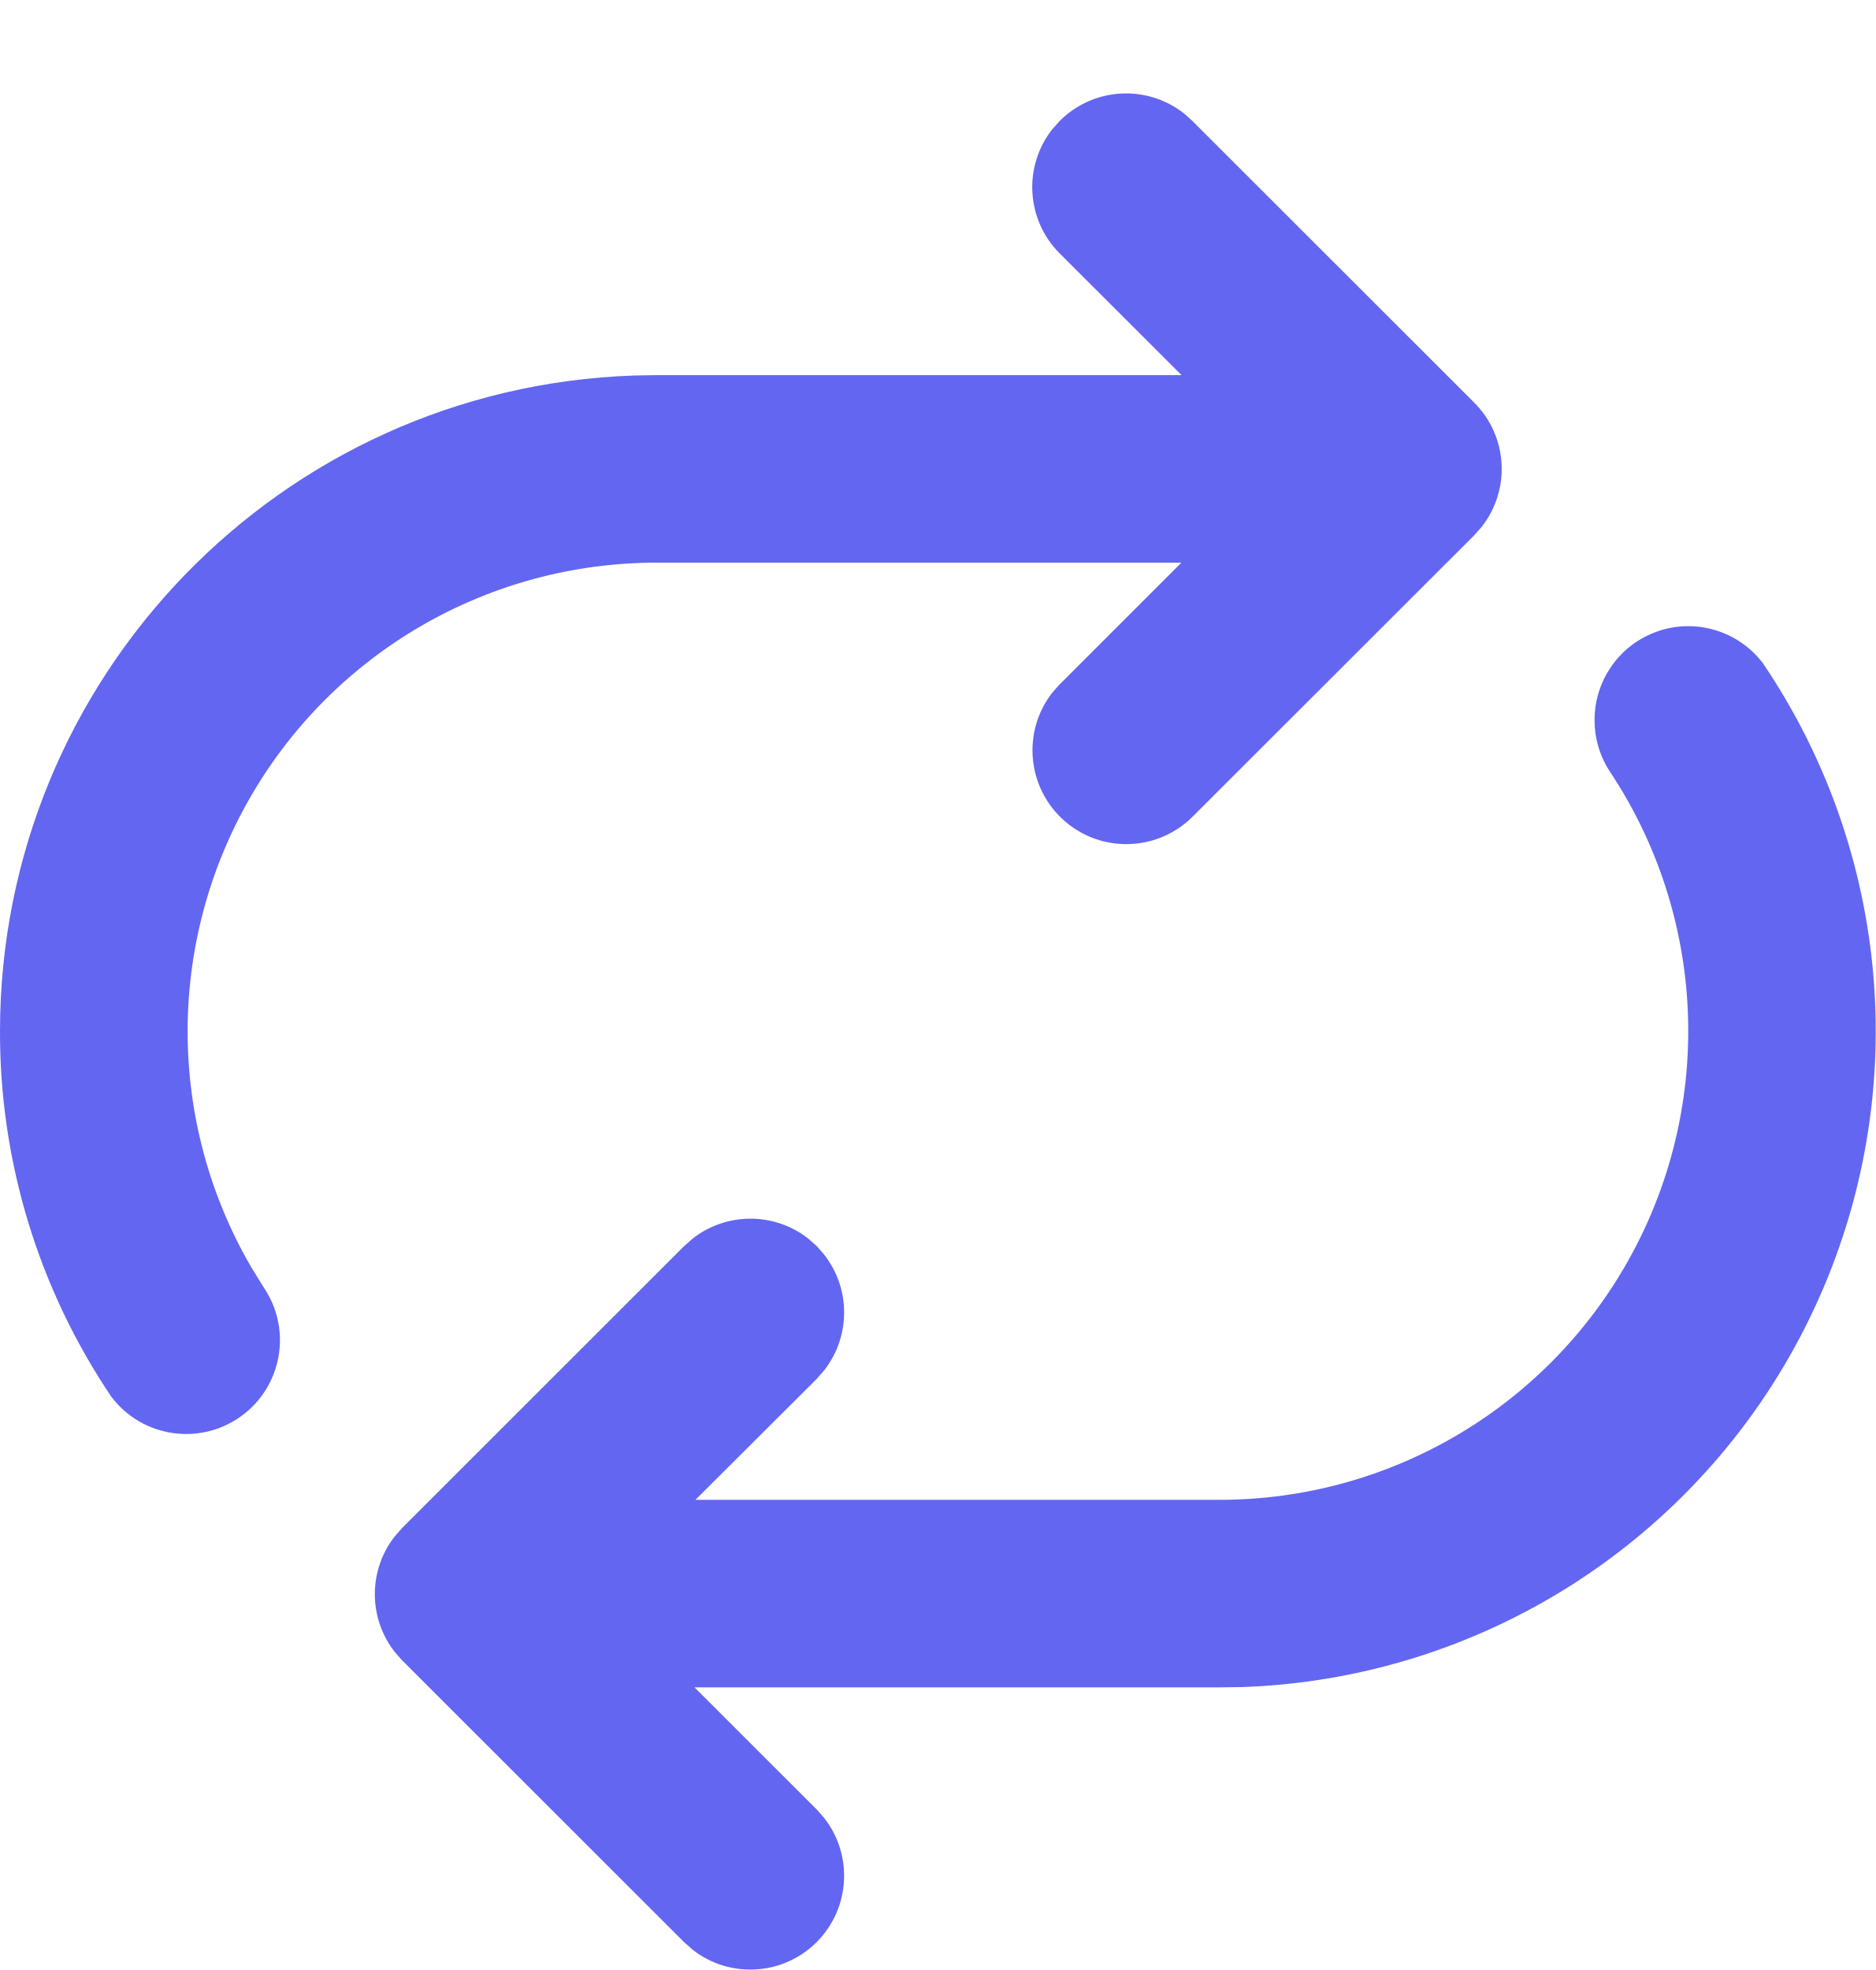
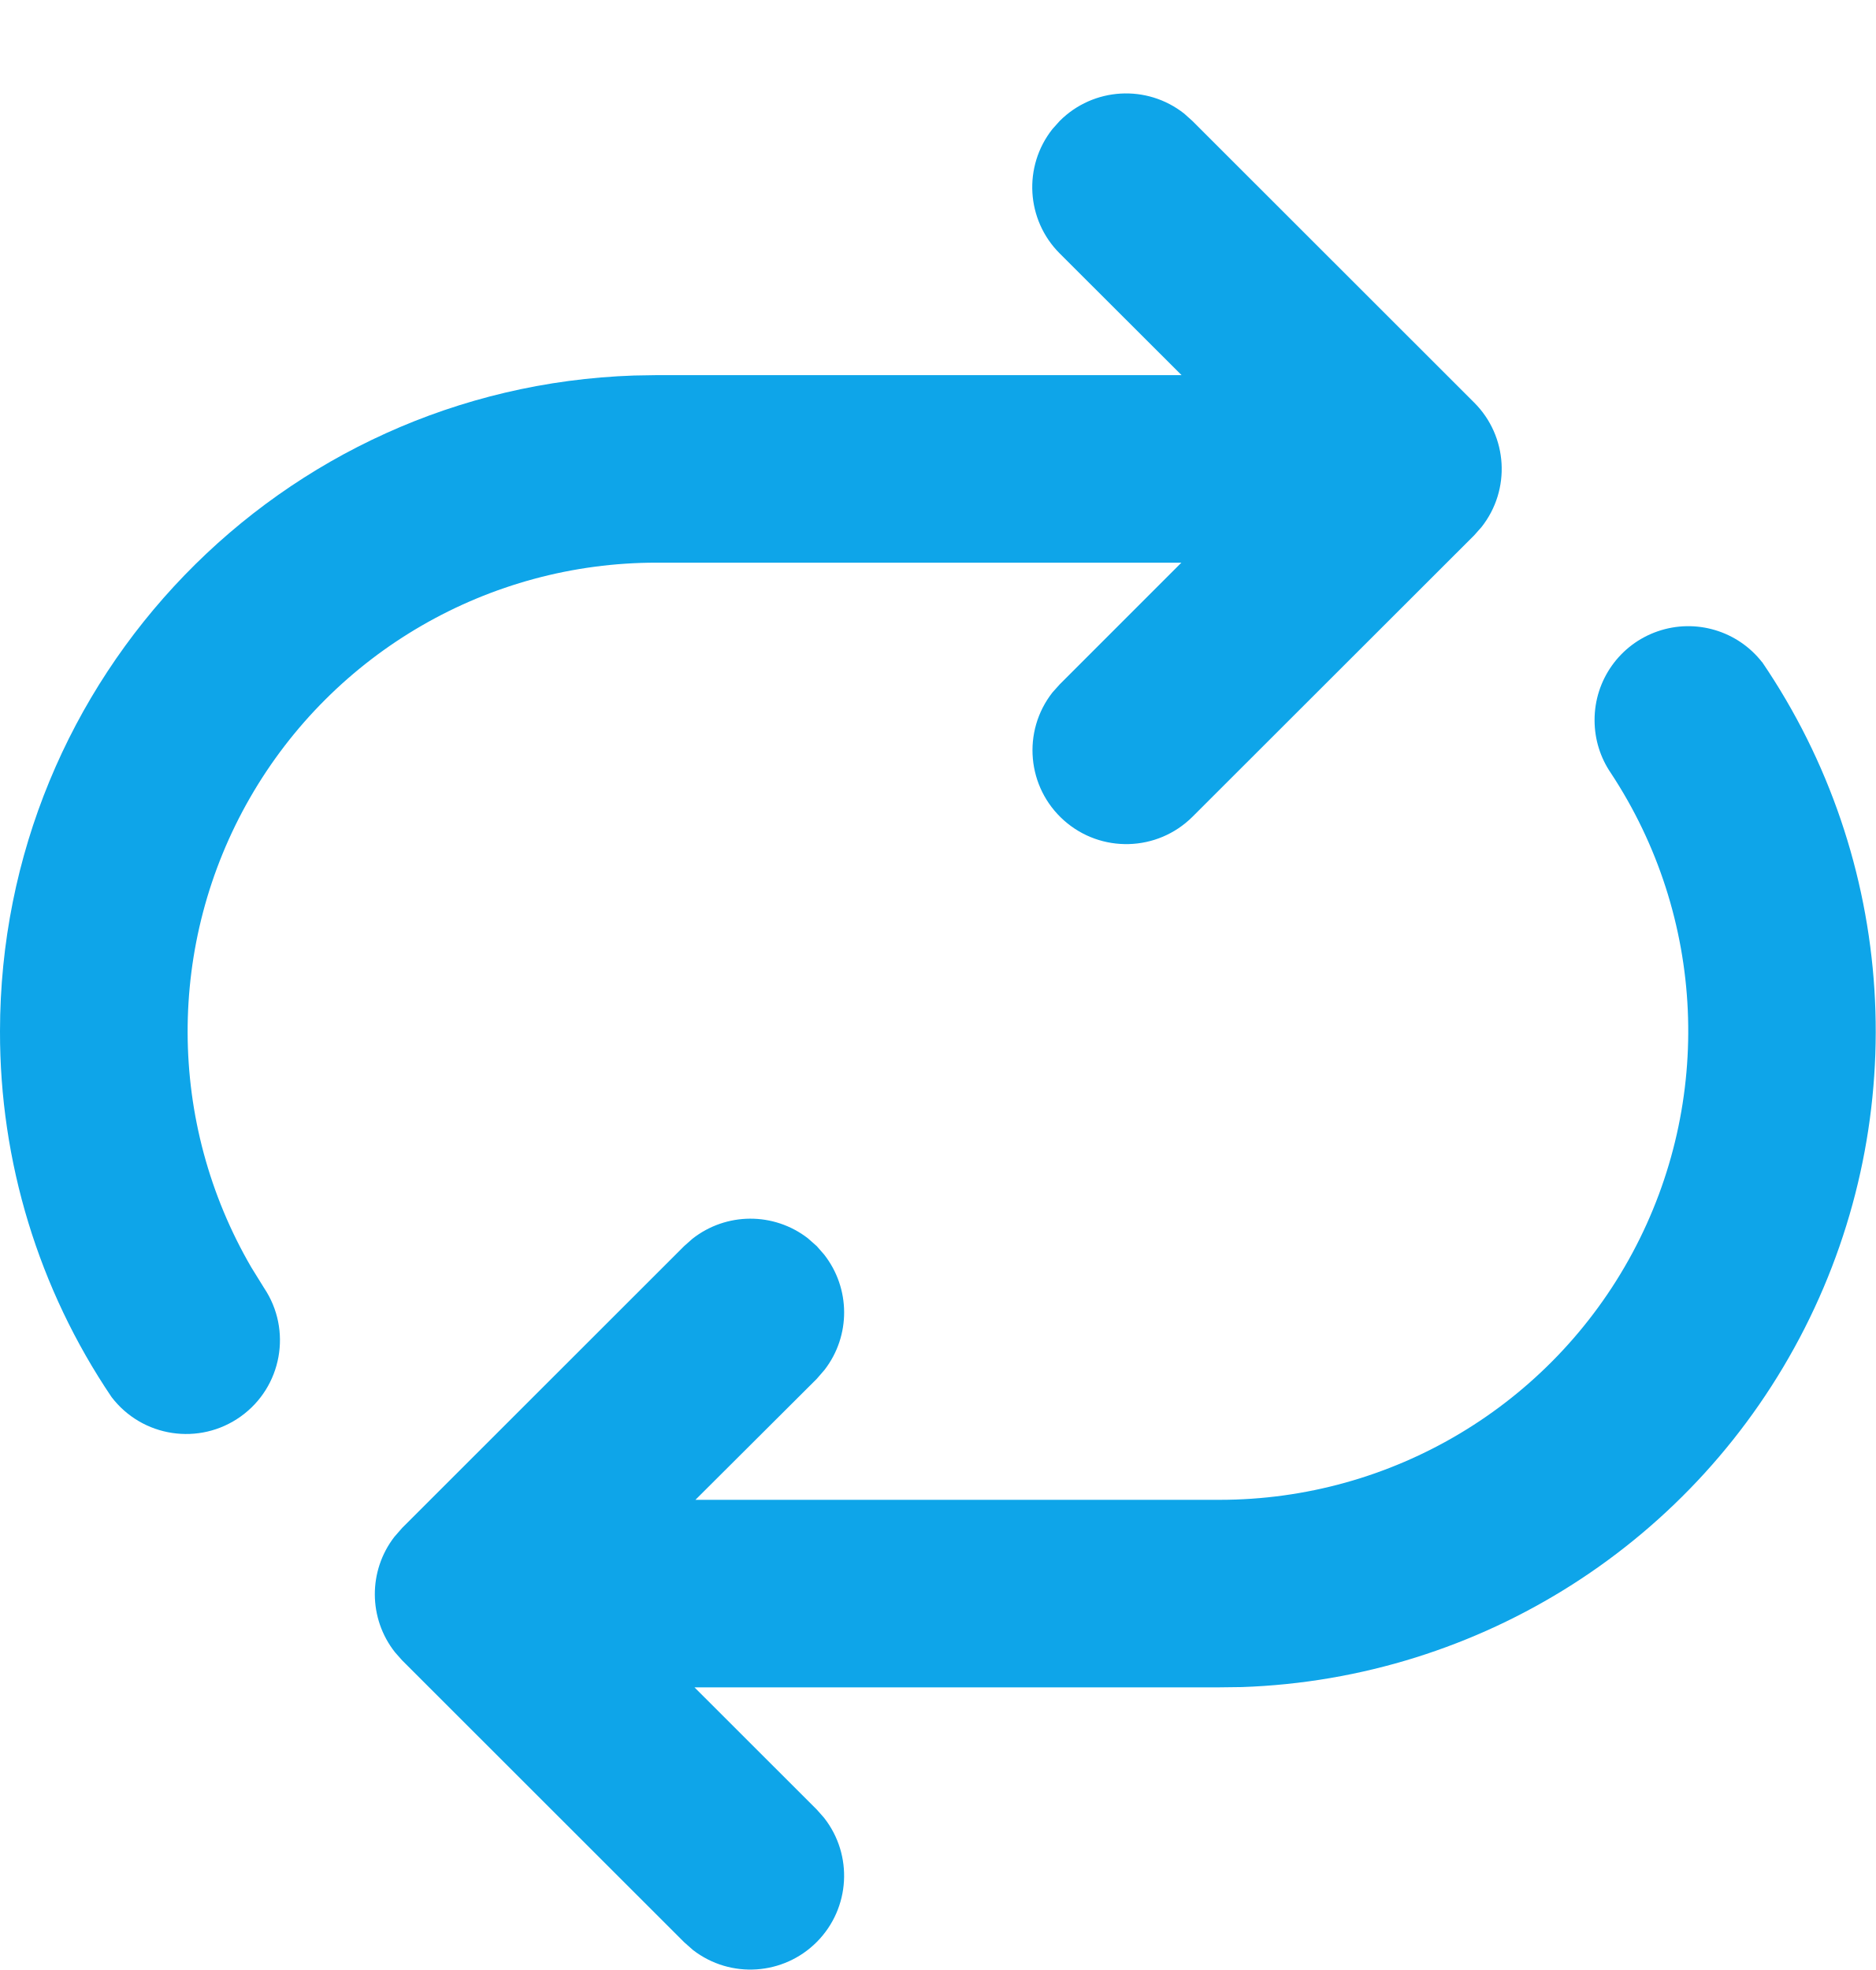
<svg xmlns="http://www.w3.org/2000/svg" width="20" height="21" fill="none" viewBox="0 0 20 21">
-   <path fill="#6366F1" d="m12.712 1.289-.087-.078a1 1 0 0 0-1.327.078l-.078.087a.999.999 0 0 0 .078 1.326l1.299 1.297H6.999l-.24.004A6.997 6.997 0 0 0 0 10.993a6.94 6.94 0 0 0 1.189 3.899 1 1 0 0 0 1.626-1.163l-.135-.218A4.997 4.997 0 0 1 7 5.998h5.595l-1.297 1.297-.078.087a1 1 0 0 0 1.492 1.326l3.006-3.003.077-.087a.999.999 0 0 0-.078-1.326l-3.005-3.003Zm6.075 5.771A.999.999 0 0 0 17 7.677c0 .209.064.402.172.561a4.997 4.997 0 0 1-4.17 7.75H7.414l1.294-1.29.083-.096a1 1 0 0 0-.006-1.23l-.077-.088-.095-.084a1.001 1.001 0 0 0-1.232.006l-.088.078-3.005 3.003-.083.095a1 1 0 0 0 .006 1.231l.077.087 3.005 3.003.095.084a1 1 0 0 0 1.397-1.41l-.077-.087-1.304-1.303H13l.24-.003a6.996 6.996 0 0 0 5.546-10.927v.003h.001Z" />
+   <path fill="#0ea5e9" d="m12.712 1.289-.087-.078a1 1 0 0 0-1.327.078l-.078.087a.999.999 0 0 0 .078 1.326l1.299 1.297H6.999l-.24.004A6.997 6.997 0 0 0 0 10.993a6.94 6.94 0 0 0 1.189 3.899 1 1 0 0 0 1.626-1.163l-.135-.218A4.997 4.997 0 0 1 7 5.998h5.595l-1.297 1.297-.078.087a1 1 0 0 0 1.492 1.326l3.006-3.003.077-.087a.999.999 0 0 0-.078-1.326l-3.005-3.003Zm6.075 5.771A.999.999 0 0 0 17 7.677c0 .209.064.402.172.561a4.997 4.997 0 0 1-4.17 7.75H7.414l1.294-1.29.083-.096a1 1 0 0 0-.006-1.23l-.077-.088-.095-.084a1.001 1.001 0 0 0-1.232.006l-.088.078-3.005 3.003-.083.095a1 1 0 0 0 .006 1.231l.077.087 3.005 3.003.095.084a1 1 0 0 0 1.397-1.41l-.077-.087-1.304-1.303H13l.24-.003a6.996 6.996 0 0 0 5.546-10.927v.003h.001Z" />
</svg>
